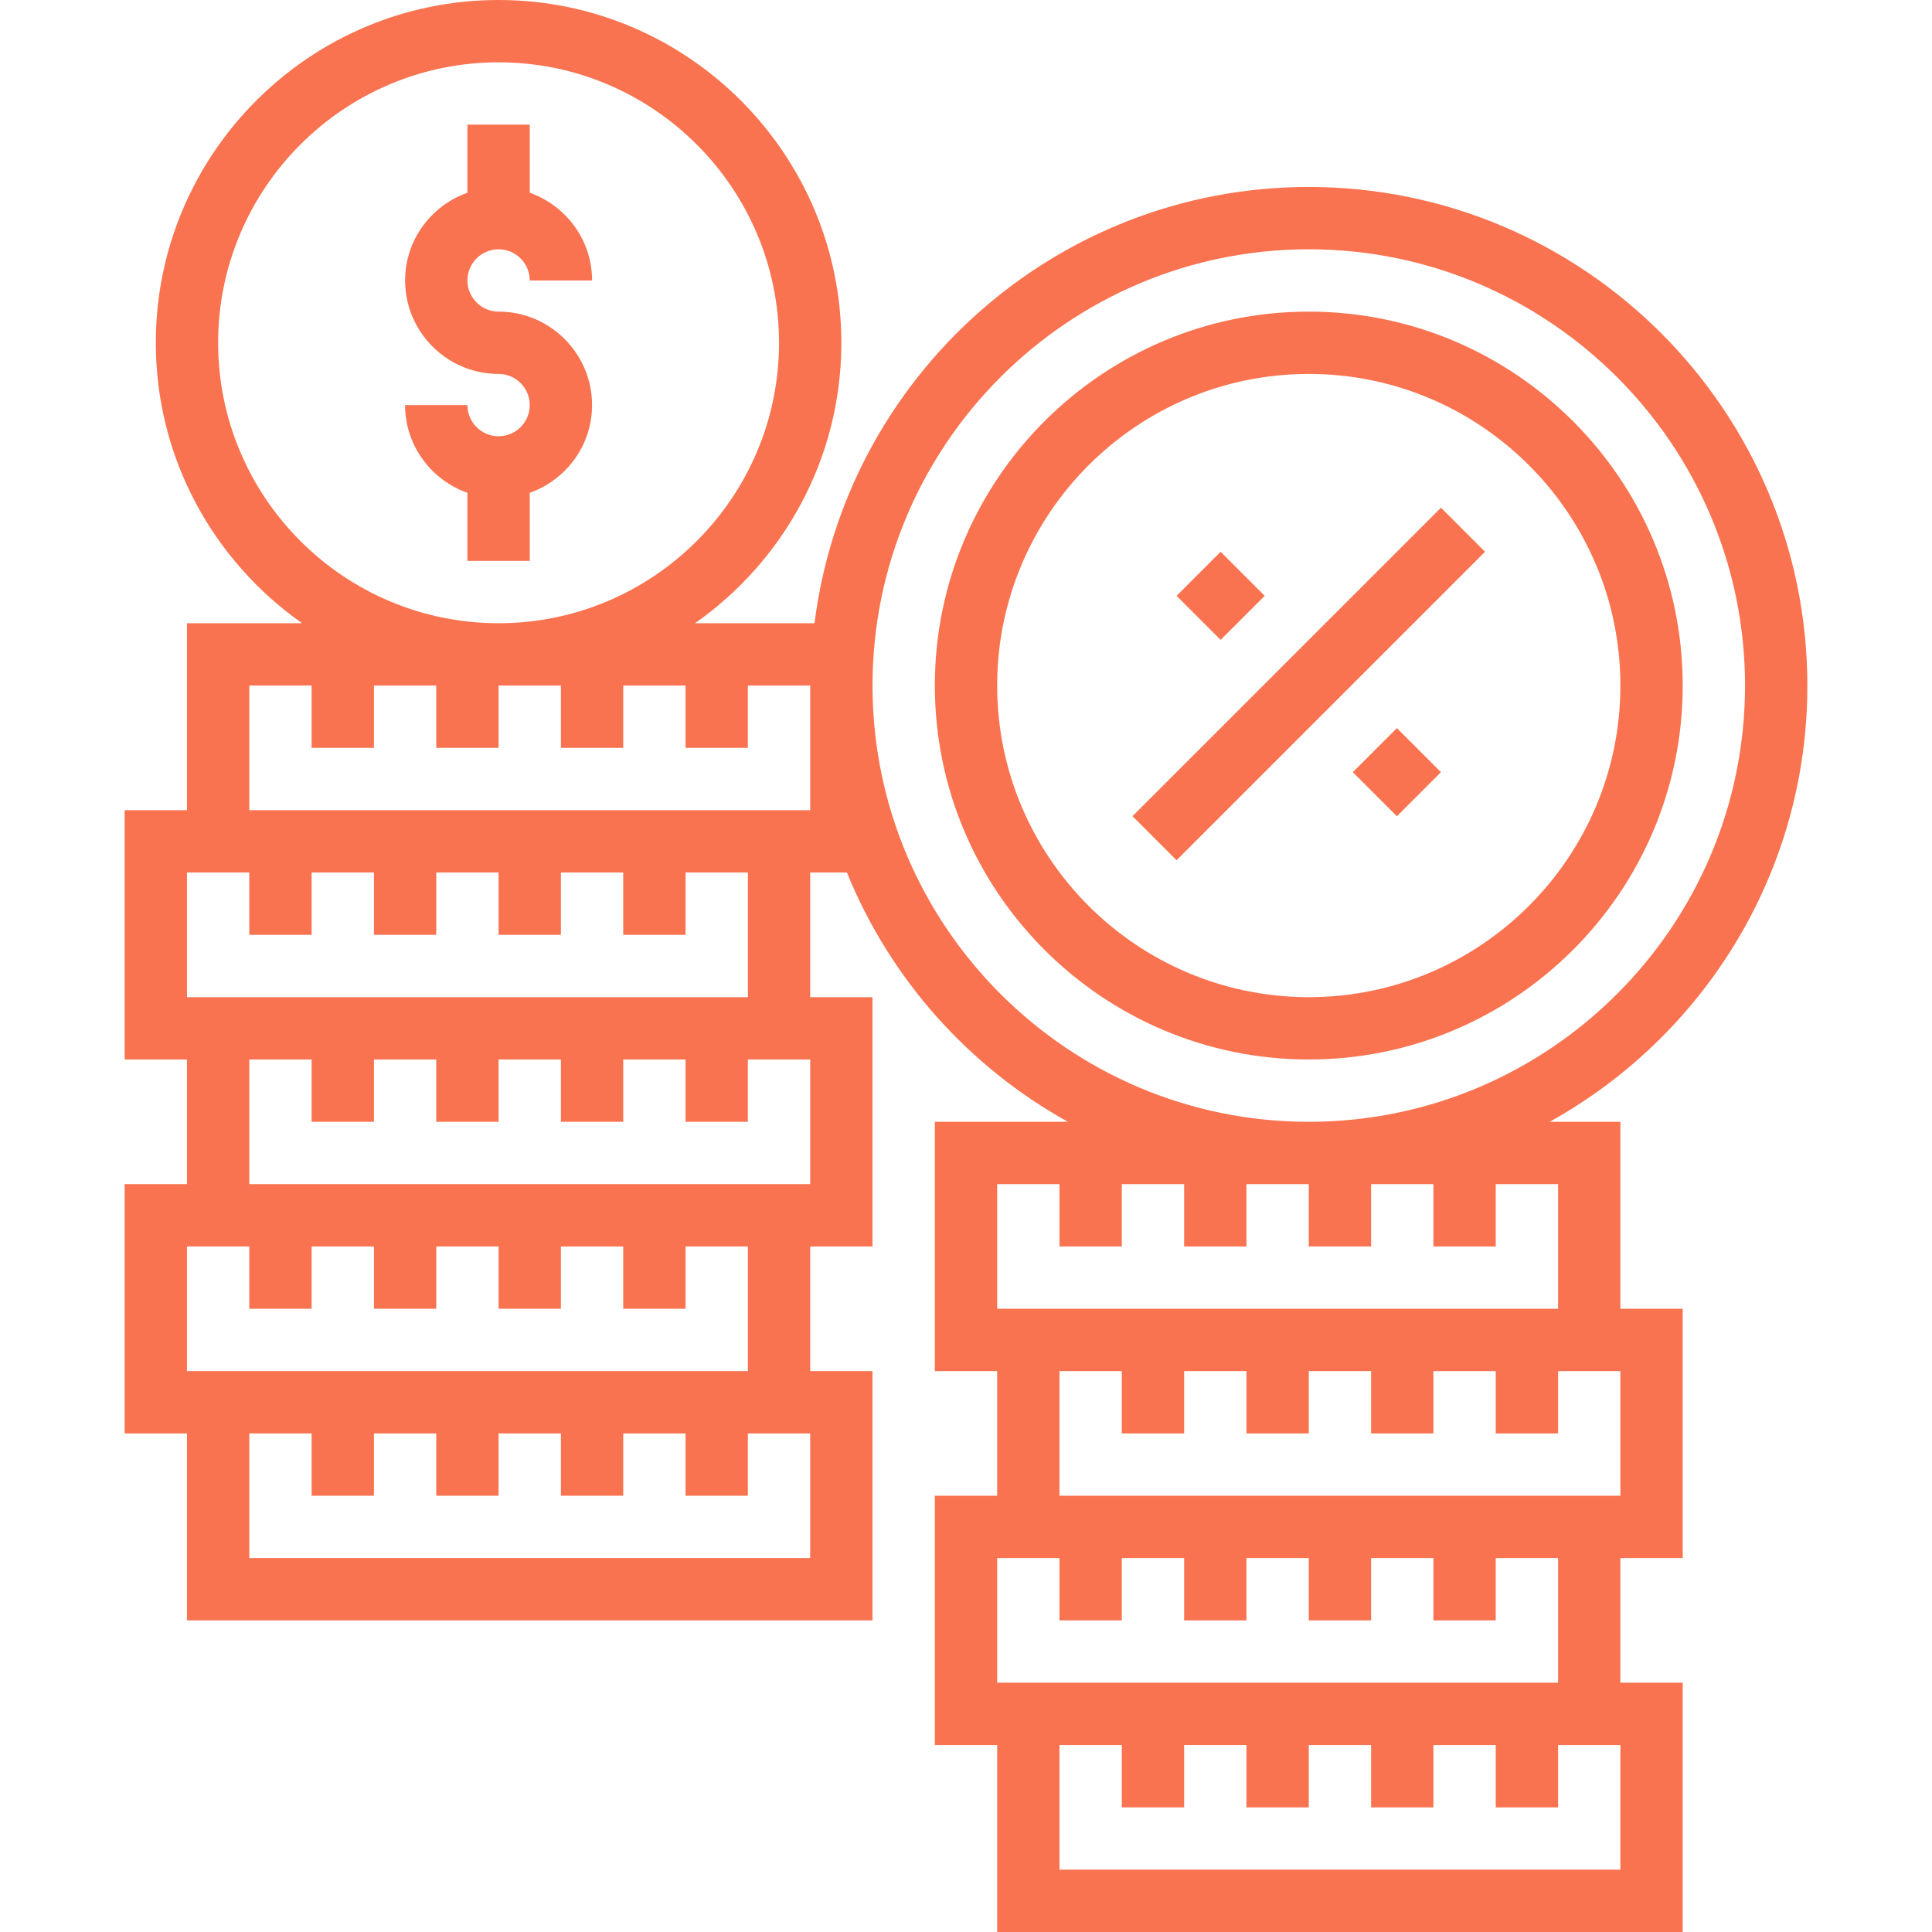
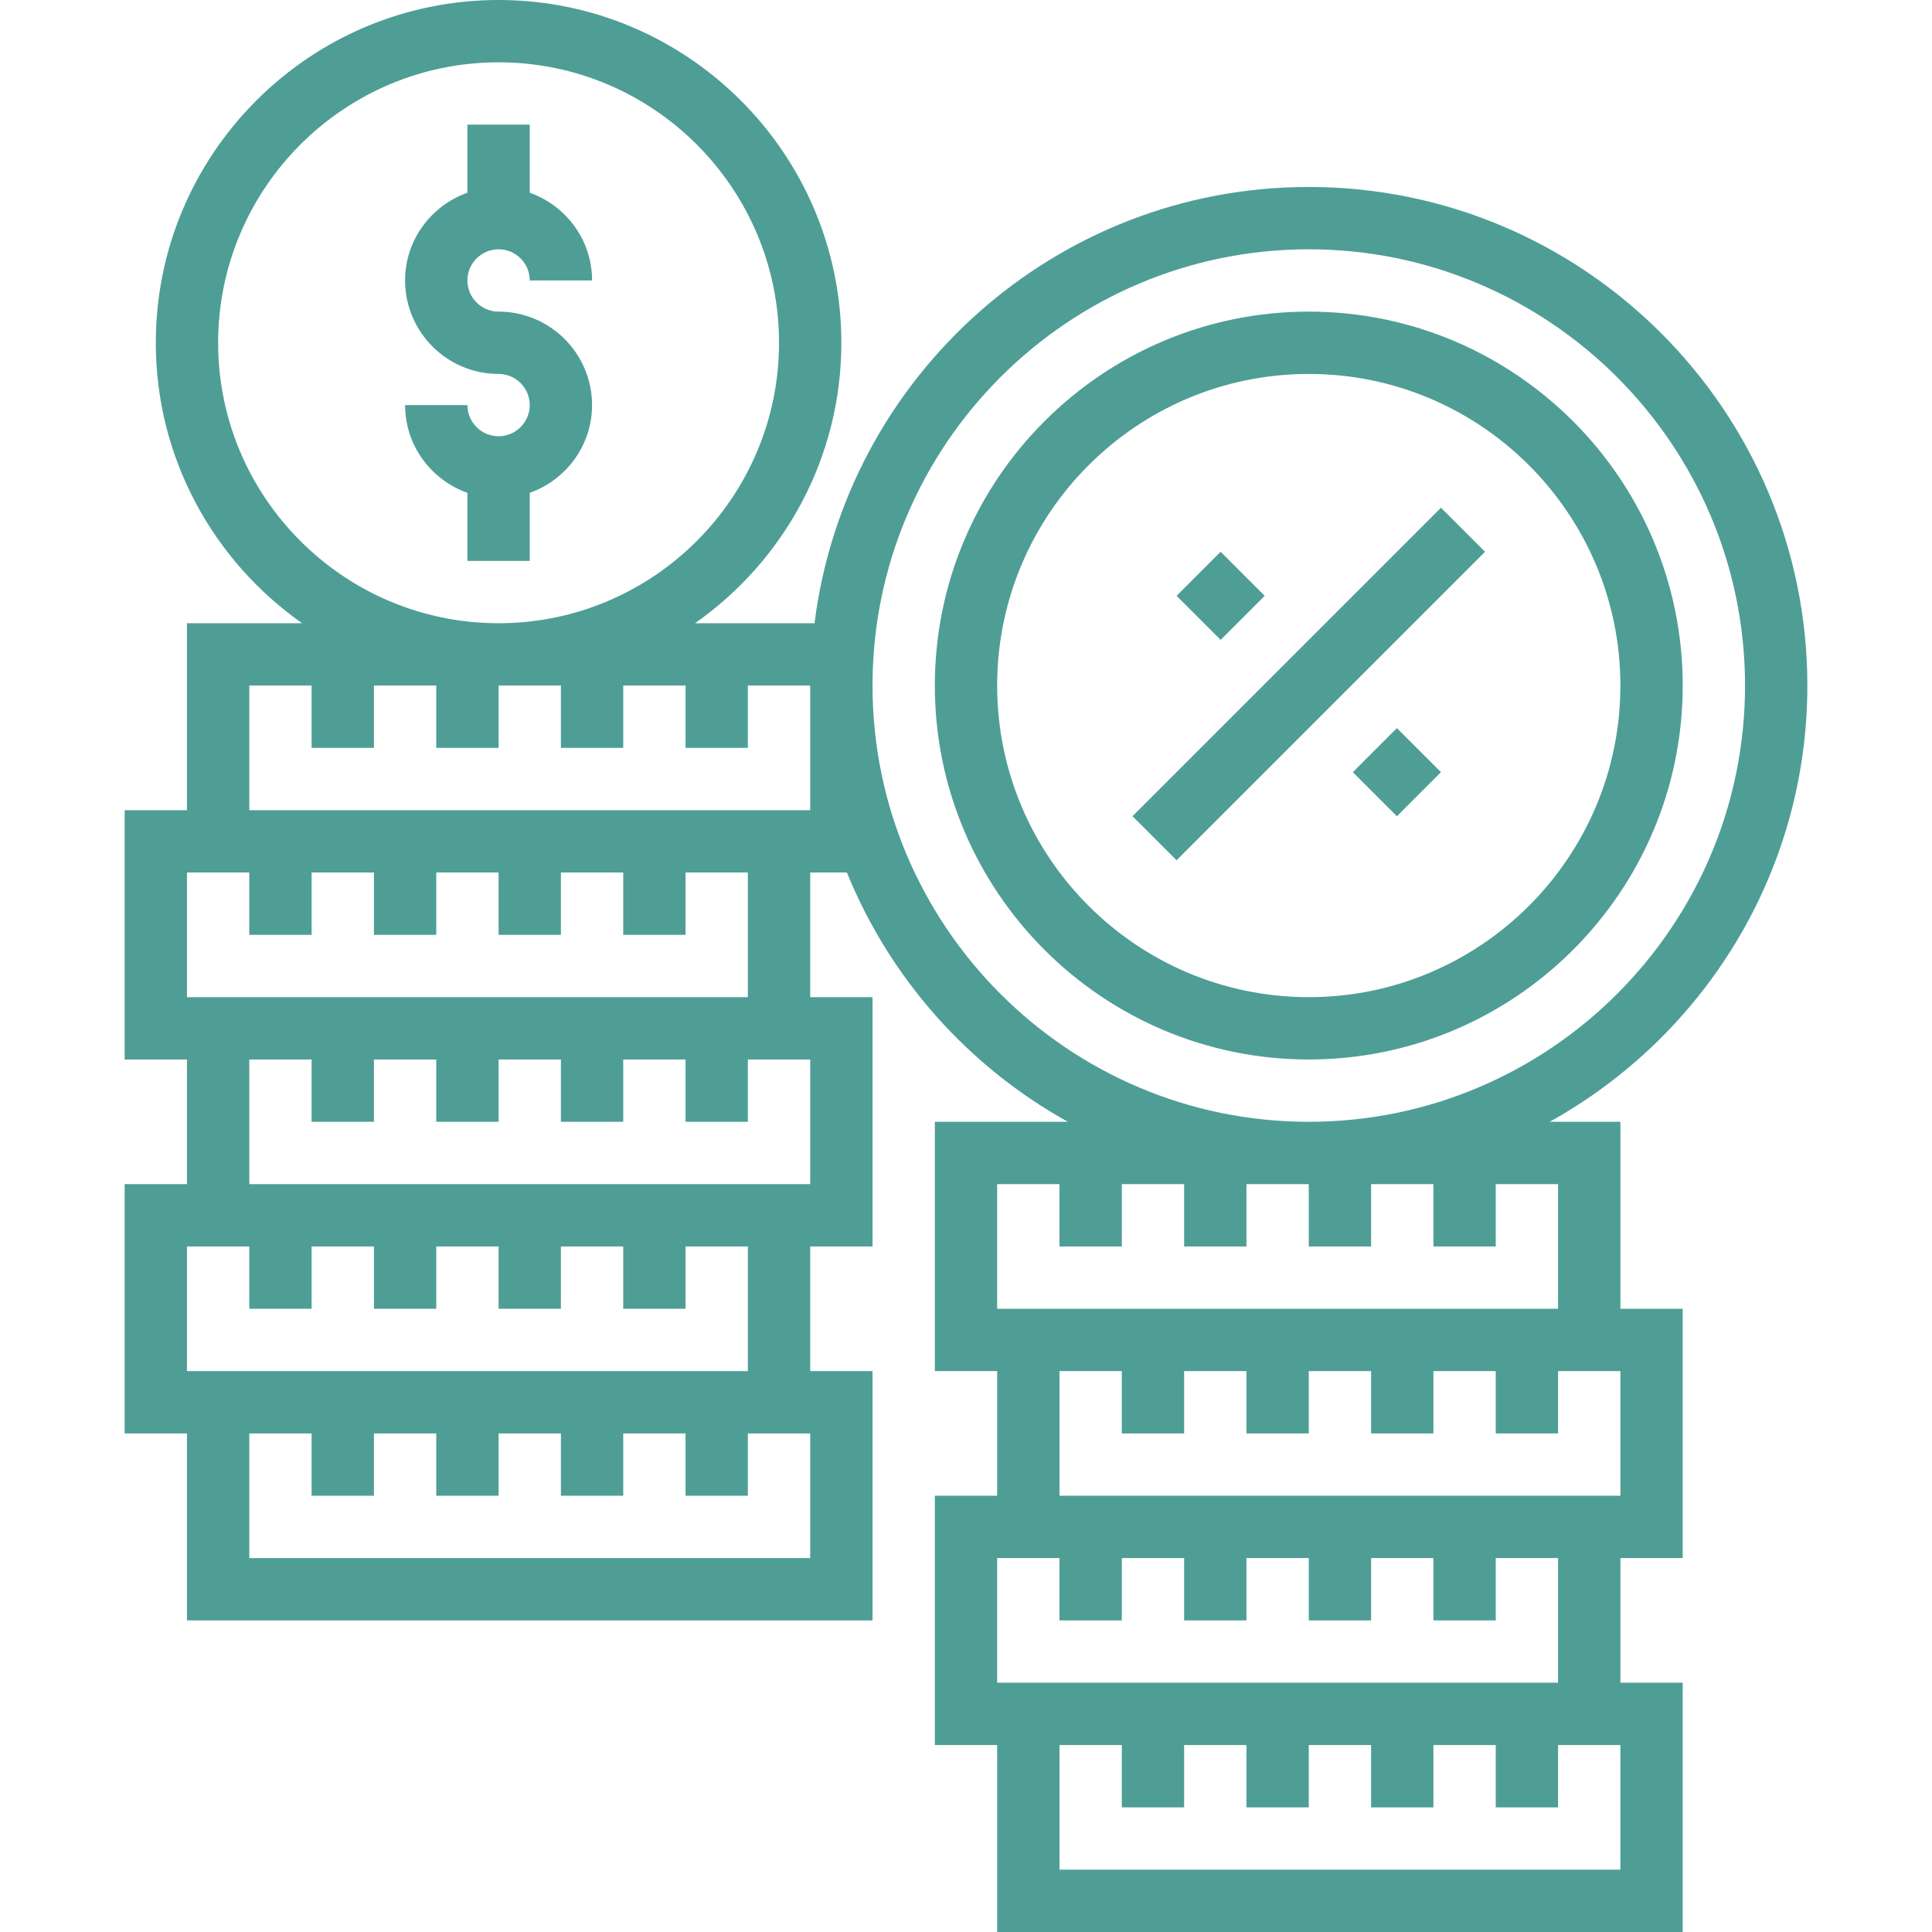
- <svg xmlns="http://www.w3.org/2000/svg" height="496pt" viewBox="-32 0 496 496" fill="#F97350" width="496pt">
+ <svg xmlns="http://www.w3.org/2000/svg" height="496pt" viewBox="-32 0 496 496" fill="#4e9e96" width="496pt">
  <path d="m96 64c4.406 0 8 3.594 8 8h16c0-10.414-6.711-19.215-16-22.527v-17.473h-16v17.473c-9.289 3.312-16 12.113-16 22.527 0 13.23 10.77 24 24 24 4.406 0 8 3.594 8 8s-3.594 8-8 8-8-3.594-8-8h-16c0 10.414 6.711 19.215 16 22.527v17.473h16v-17.473c9.289-3.312 16-12.113 16-22.527 0-13.23-10.77-24-24-24-4.406 0-8-3.594-8-8s3.594-8 8-8zm0 0" />
  <path d="m304 80c-52.938 0-96 43.062-96 96s43.062 96 96 96 96-43.062 96-96-43.062-96-96-96zm0 176c-44.113 0-80-35.887-80-80s35.887-80 80-80 80 35.887 80 80-35.887 80-80 80zm0 0" />
  <path d="m258.742 209.543 79.195-79.195 11.316 11.312-79.195 79.195zm0 0" />
  <path d="m315.309 198.242 11.312-11.316 11.316 11.312-11.312 11.316zm0 0" />
  <path d="m270.059 152.969 11.312-11.316 11.312 11.316-11.312 11.312zm0 0" />
  <path d="m384 288h-18.168c39.406-21.848 66.168-63.84 66.168-112 0-70.574-57.426-128-128-128-65.152 0-118.977 48.961-126.887 112h-30.672c22.672-15.938 37.559-42.238 37.559-72 0-48.52-39.48-88-88-88s-88 39.48-88 88c0 29.762 14.887 56.062 37.559 72h-29.559v48h-16v64h16v32h-16v64h16v48h176v-64h-16v-32h16v-64h-16v-32h9.426c11.07 27.258 31.23 49.855 56.742 64h-34.168v64h16v32h-16v64h16v48h176v-64h-16v-32h16v-64h-16zm-360-200c0-39.695 32.305-72 72-72s72 32.305 72 72-32.305 72-72 72-72-32.305-72-72zm152 312h-144v-32h16v16h16v-16h16v16h16v-16h16v16h16v-16h16v16h16v-16h16zm-16-48h-144v-32h16v16h16v-16h16v16h16v-16h16v16h16v-16h16v16h16v-16h16zm16-48h-144v-32h16v16h16v-16h16v16h16v-16h16v16h16v-16h16v16h16v-16h16zm-16-48h-144v-32h16v16h16v-16h16v16h16v-16h16v16h16v-16h16v16h16v-16h16zm16-48h-144v-32h16v16h16v-16h16v16h16v-16h16v16h16v-16h16v16h16v-16h16zm16-32c0-61.762 50.238-112 112-112s112 50.238 112 112-50.238 112-112 112-112-50.238-112-112zm32 128h16v16h16v-16h16v16h16v-16h16v16h16v-16h16v16h16v-16h16v32h-144zm160 176h-144v-32h16v16h16v-16h16v16h16v-16h16v16h16v-16h16v16h16v-16h16zm-16-48h-144v-32h16v16h16v-16h16v16h16v-16h16v16h16v-16h16v16h16v-16h16zm16-48h-144v-32h16v16h16v-16h16v16h16v-16h16v16h16v-16h16v16h16v-16h16zm0 0" />
</svg>
